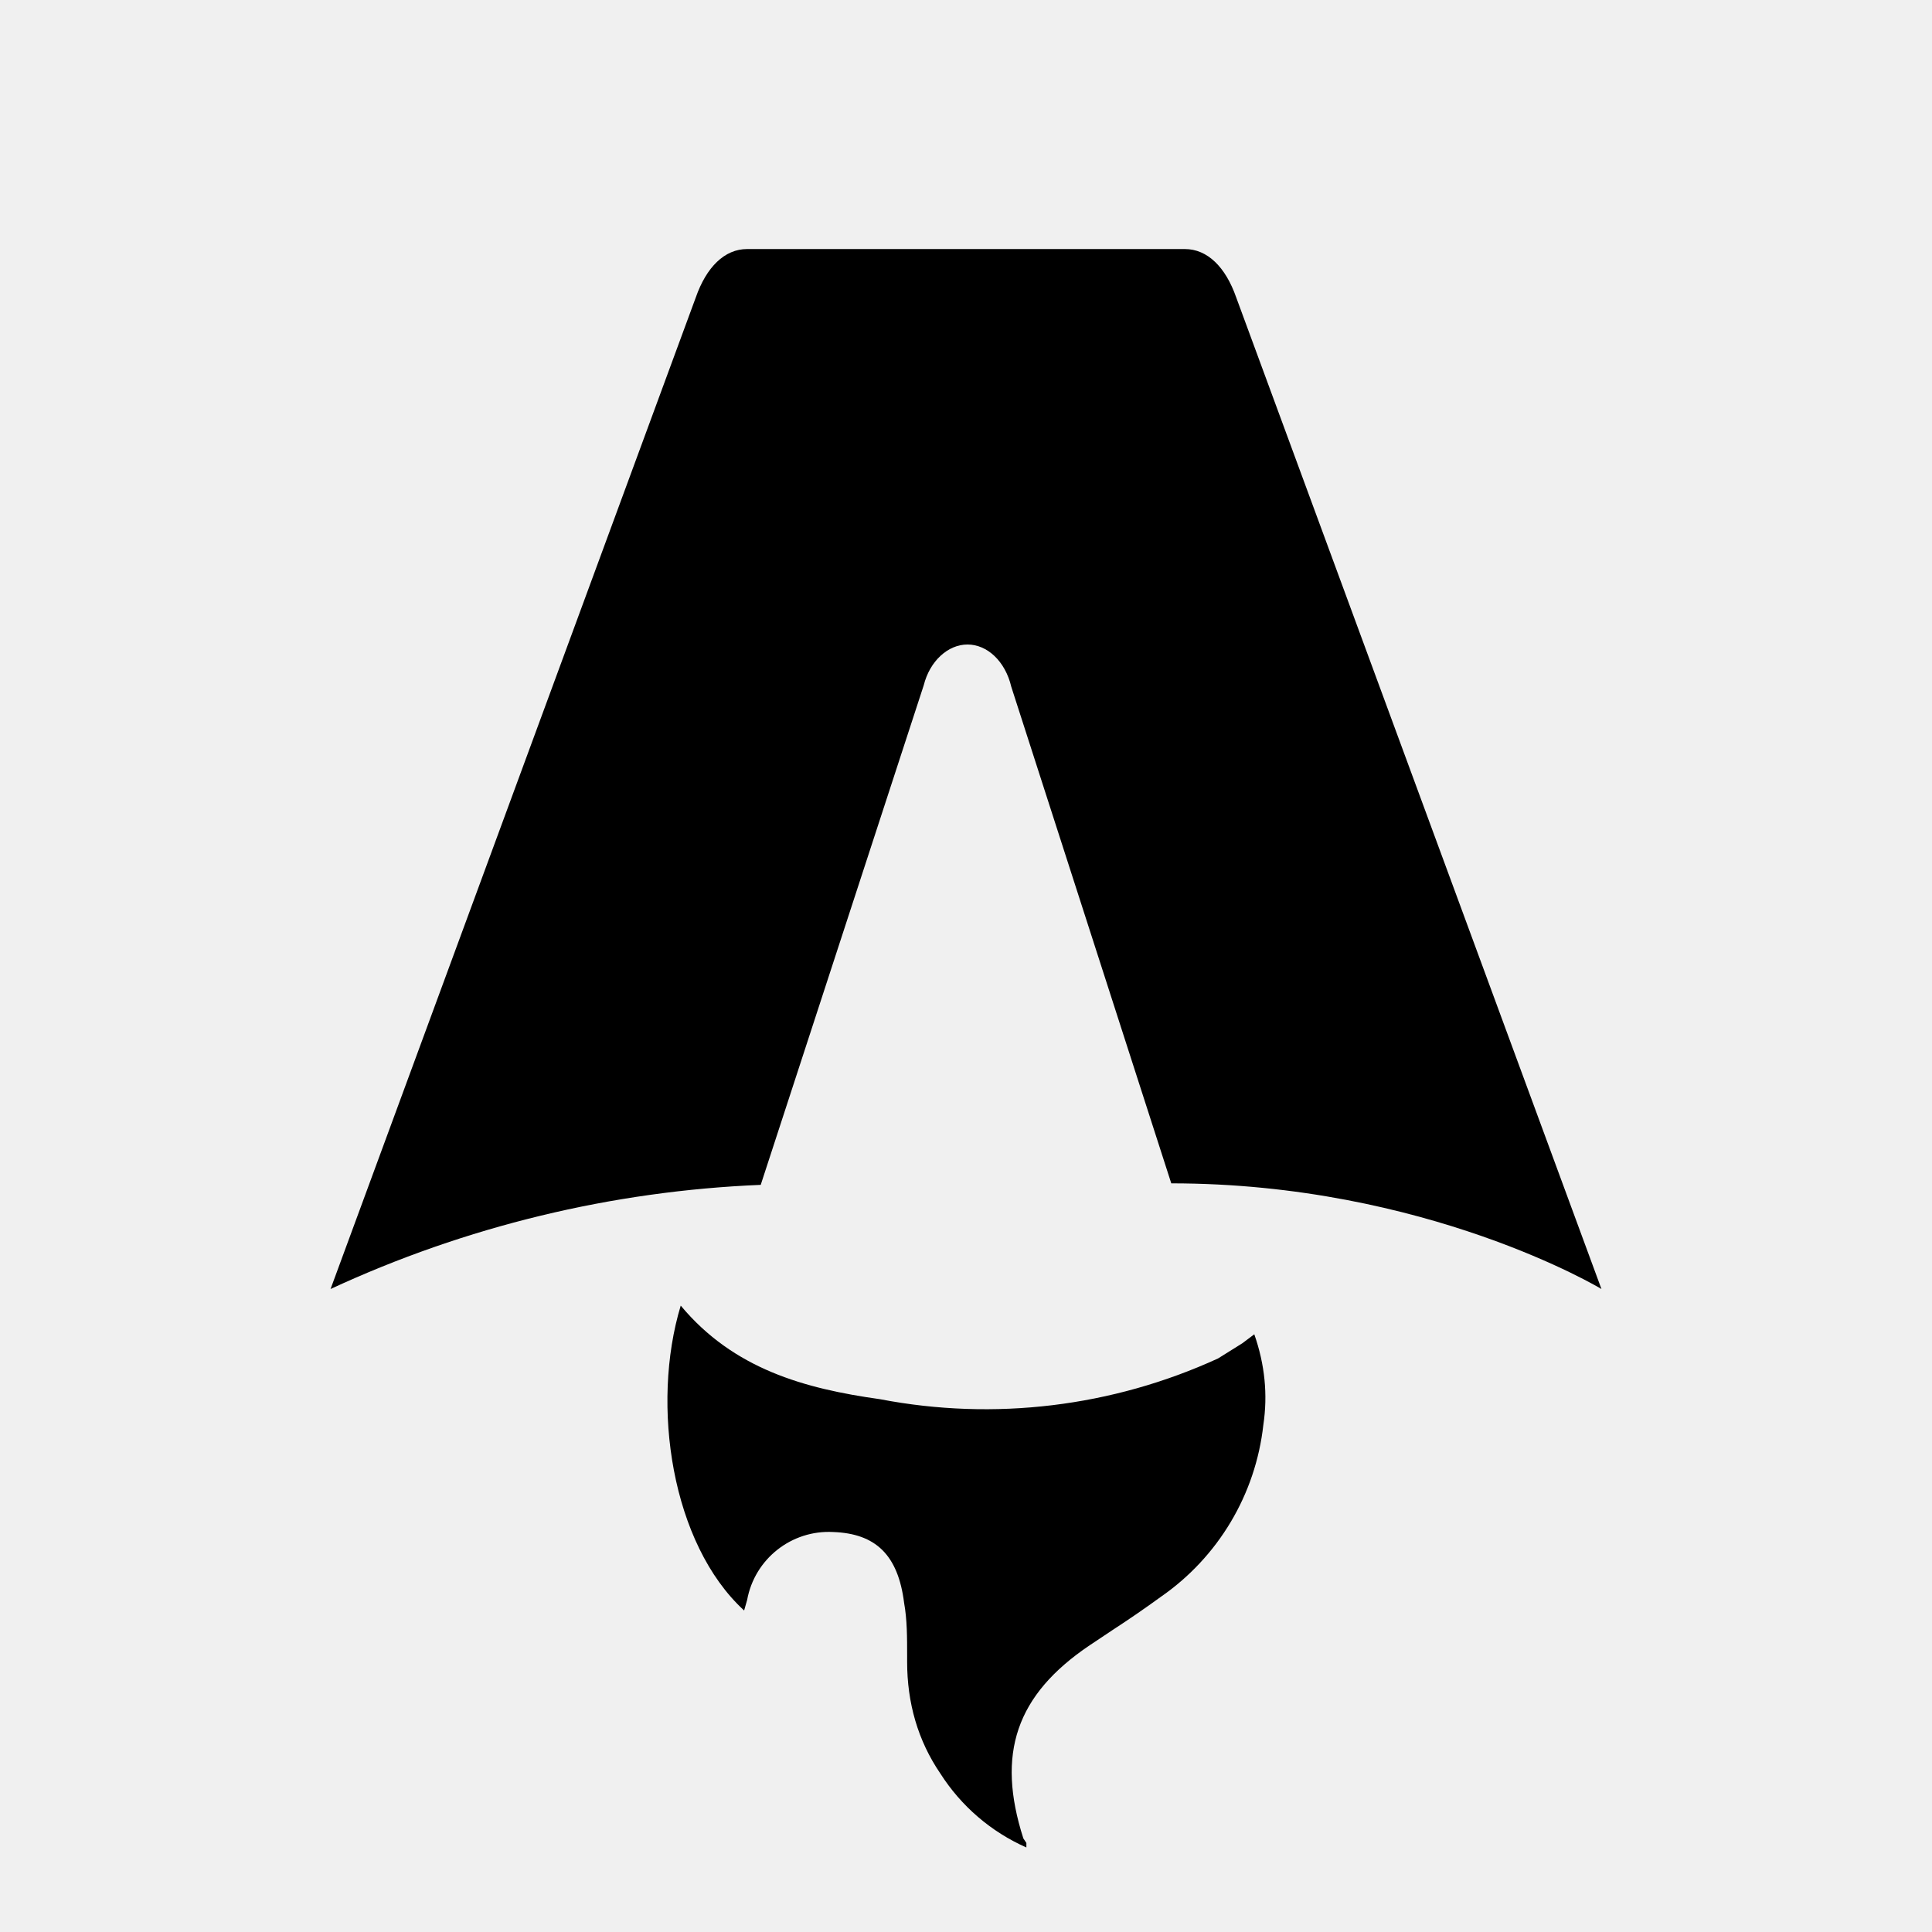
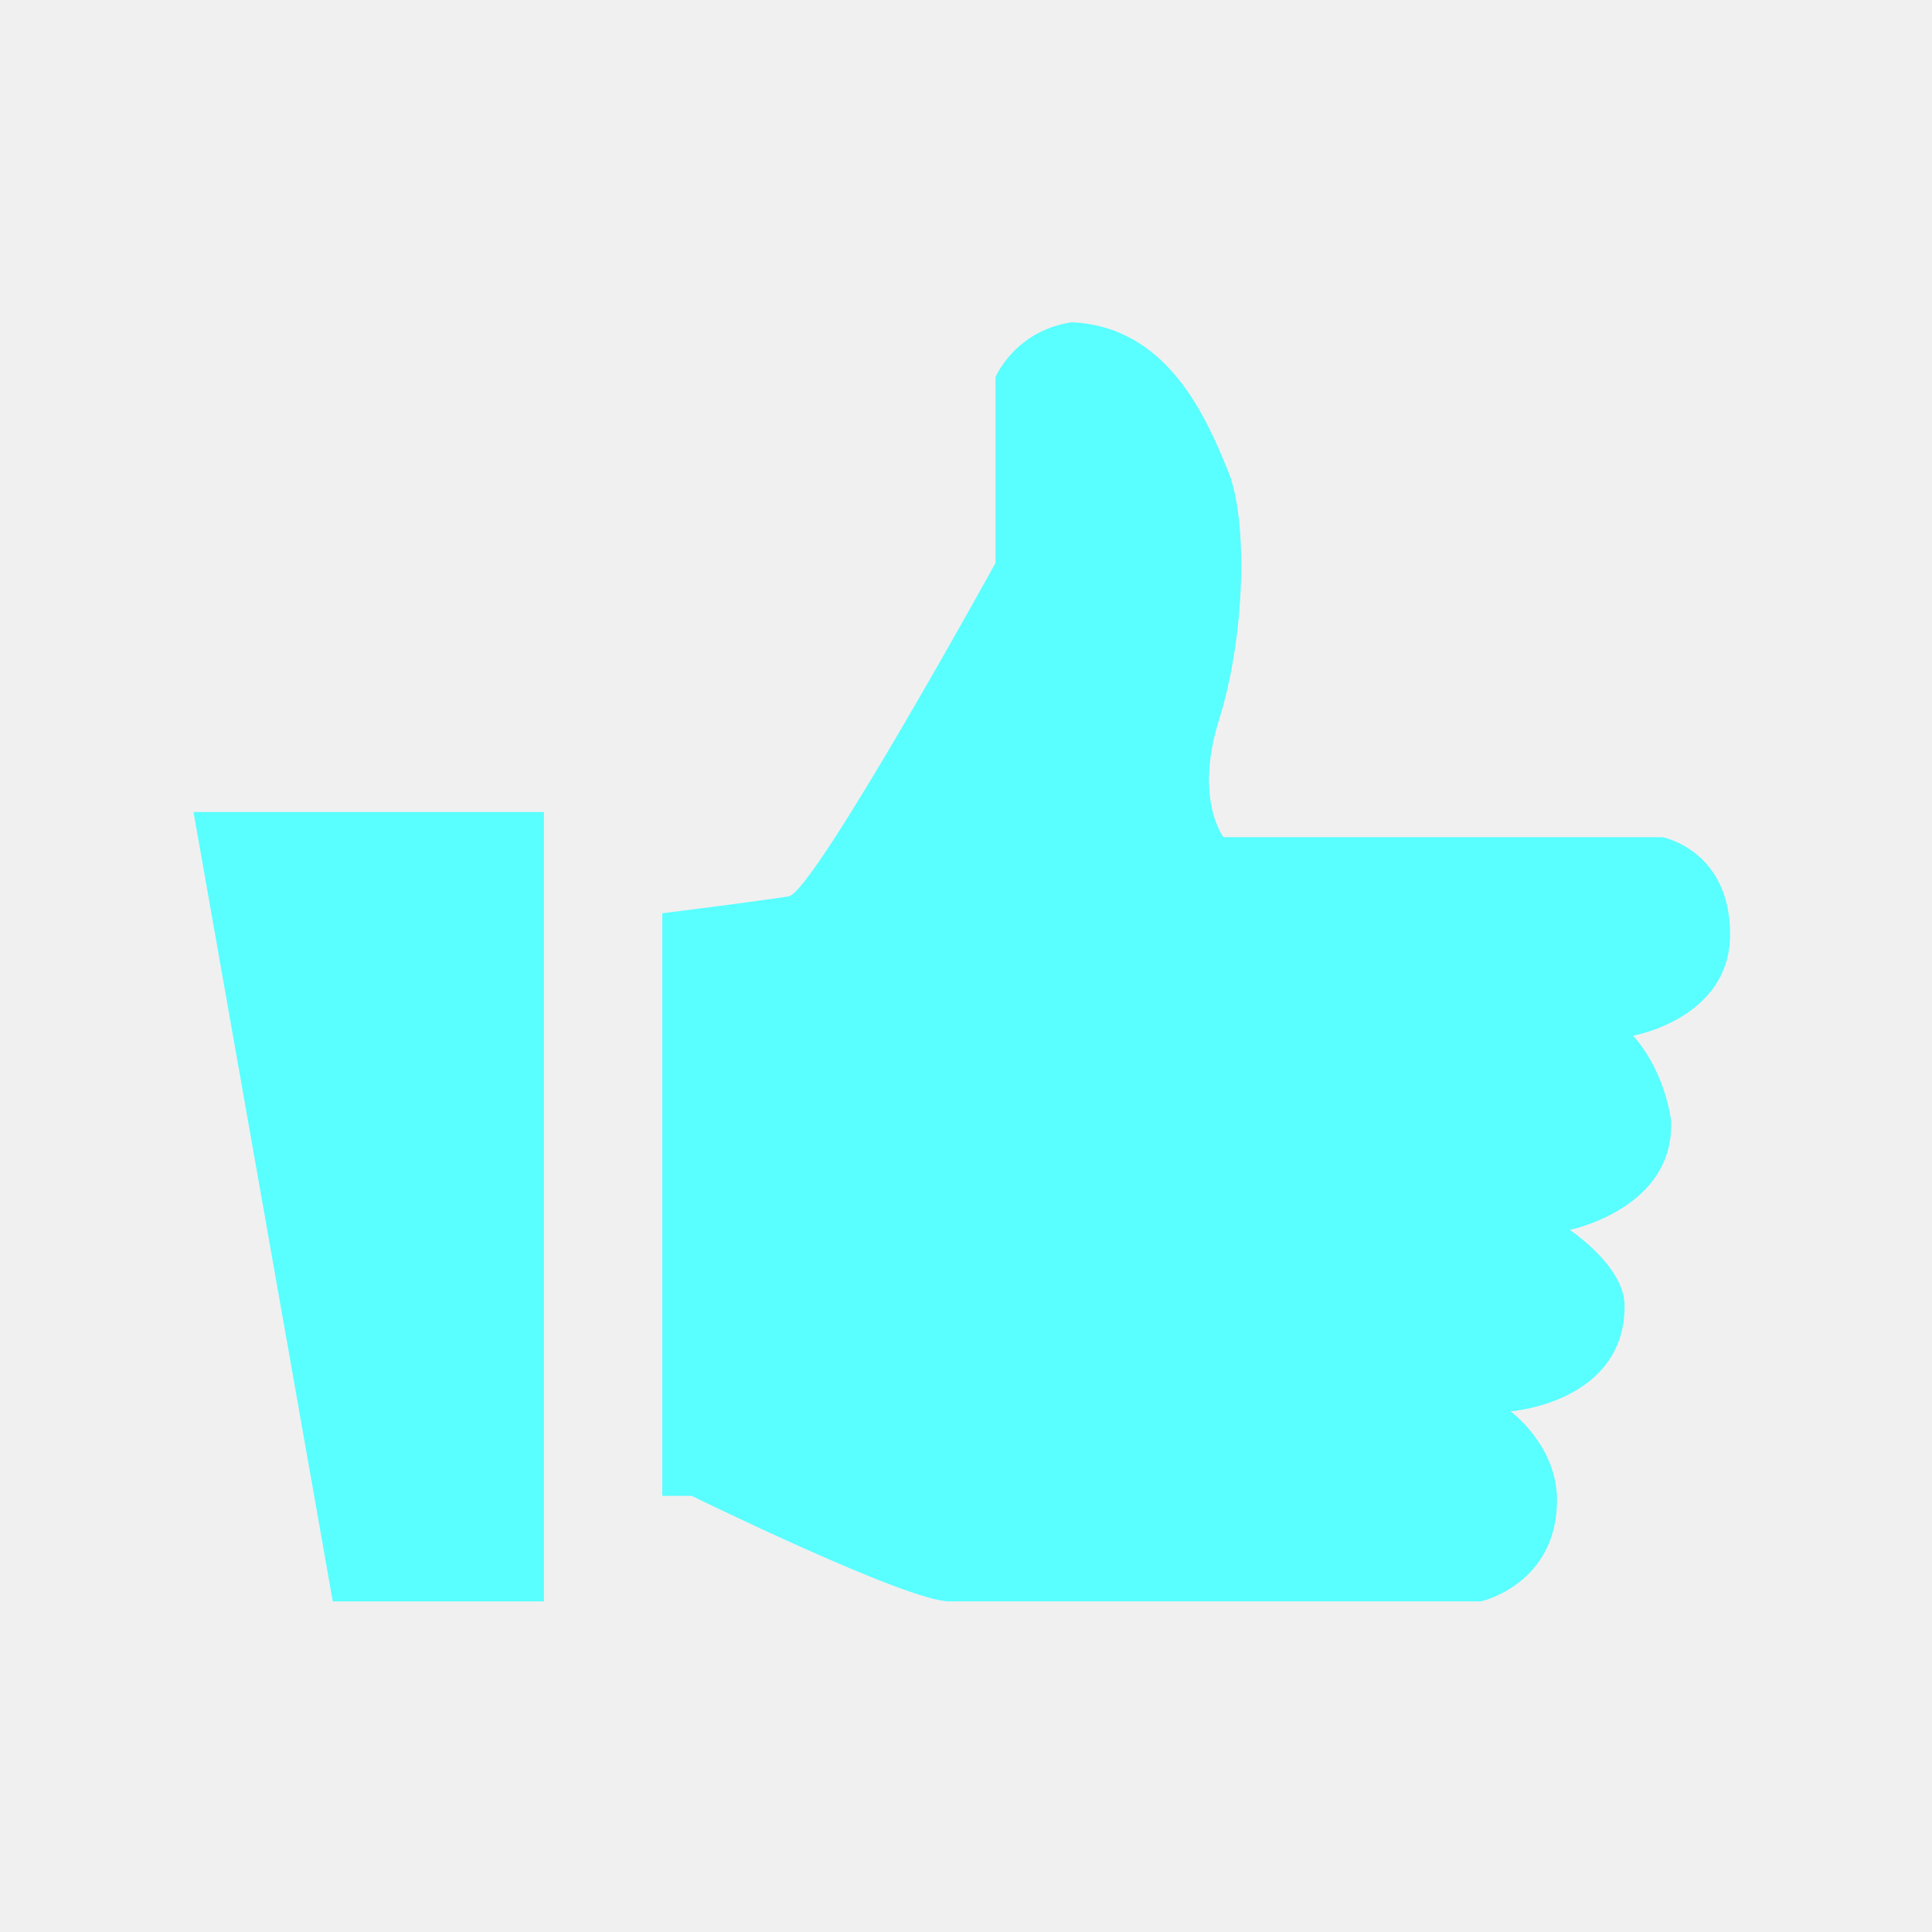
- <svg xmlns="http://www.w3.org/2000/svg" fill="none" viewBox="0 0 128 128">
-   <path d="M50.4 78.5a75.1 75.1 0 0 0-28.5 6.9l24.2-65.7c.7-2 1.9-3.2 3.4-3.2h29c1.5 0 2.7 1.2 3.4 3.2l24.2 65.7s-11.6-7-28.5-7L67 45.5c-.4-1.7-1.6-2.8-2.9-2.8-1.3 0-2.5 1.1-2.9 2.7L50.4 78.5Zm-1.1 28.2Zm-4.2-20.2c-2 6.6-.6 15.8 4.2 20.2a17.5 17.5 0 0 1 .2-.7 5.5 5.5 0 0 1 5.7-4.5c2.8.1 4.3 1.5 4.7 4.7.2 1.1.2 2.3.2 3.5v.4c0 2.7.7 5.2 2.2 7.4a13 13 0 0 0 5.7 4.9v-.3l-.2-.3c-1.8-5.6-.5-9.5 4.4-12.8l1.5-1a73 73 0 0 0 3.2-2.2 16 16 0 0 0 6.8-11.4c.3-2 .1-4-.6-6l-.8.6-1.6 1a37 37 0 0 1-22.4 2.7c-5-.7-9.7-2-13.2-6.2Z" />
-   <style>
-         path { fill: #000; }
-         @media (prefers-color-scheme: dark) {
-             path { fill: #FFF; }
-         }
-     </style>
+ <svg xmlns="http://www.w3.org/2000/svg" version="1.1" width="128" height="128" viewBox="0 0 128 128">
+   <g transform="matrix(0.8046875,0,0,0.8046875,12.22158,21.07491)">
+     <svg viewBox="0 0 96 80" data-background-color="#060307" preserveAspectRatio="xMidYMid meet" height="106" width="128">
+       <g id="tight-bounds" transform="matrix(1,0,0,1,0.2595,0.2594701)">
+         <svg viewBox="0 0 95.481 79.481" height="79.481" width="95.481">
+           <g>
+             <svg viewBox="0 0 95.481 79.481" height="79.481" width="95.481">
+               <g>
+                 <svg viewBox="0 0 95.481 79.481" height="79.481" width="95.481">
+                   <g id="textblocktransform">
+                     <svg viewBox="0 0 95.481 79.481" height="79.481" width="95.481" id="textblock">
+                       <g>
+                         <svg viewBox="0 0 95.481 79.481" height="79.481" width="95.481">
+                           <g>
+                             <svg viewBox="0 0 95.481 79.481" height="79.481" width="95.481">
+                               <g>
+                                 <svg version="1.1" x="0" y="0" viewBox="2.226 10.232 95.547 79.536" enable-background="new 0 0 100 100" xml:space="preserve" height="79.481" width="95.481" class="icon-icon-0" data-fill-palette-color="accent" id="icon-0">
+                                   <g fill="#59feff" data-fill-palette-color="accent">
+                                     <g fill="#59feff" data-fill-palette-color="accent">
+                                       <polygon fill="#59feff" points="10.886,89.768 24.015,89.768 24.015,40.683 2.226,40.683   " data-fill-palette-color="accent" />
+                                       <path fill="#59feff" d="M97.773 48.294C97.773 43.045 93.575 42.252 93.575 42.252H66.275S64.434 39.895 66.009 34.905C67.583 29.916 67.85 22.569 66.535 19.419 65.226 16.27 62.86 10.493 56.822 10.232 53.281 10.774 52.097 13.642 52.097 13.642V25.197S40.814 45.667 39.24 45.927C37.661 46.193 31.376 46.981 31.376 46.981V83.206H33.202S46.587 89.767 49.209 89.767H82.287S87.011 88.714 87.011 83.468C87.011 80.058 84.123 77.952 84.123 77.952S91.214 77.429 91.214 71.393C91.214 68.914 87.797 66.668 87.797 66.668S94.362 65.354 94.102 59.844C93.575 56.432 91.736 54.592 91.736 54.592S97.773 53.541 97.773 48.294" data-fill-palette-color="accent" />
+                                     </g>
+                                   </g>
+                                 </svg>
+                               </g>
+                             </svg>
+                           </g>
+                         </svg>
+                       </g>
+                     </svg>
+                   </g>
+                 </svg>
+               </g>
+             </svg>
+           </g>
+           <defs />
+         </svg>
+         <rect width="95.481" height="79.481" fill="none" stroke="none" visibility="hidden" />
+       </g>
+     </svg>
+   </g>
</svg>
